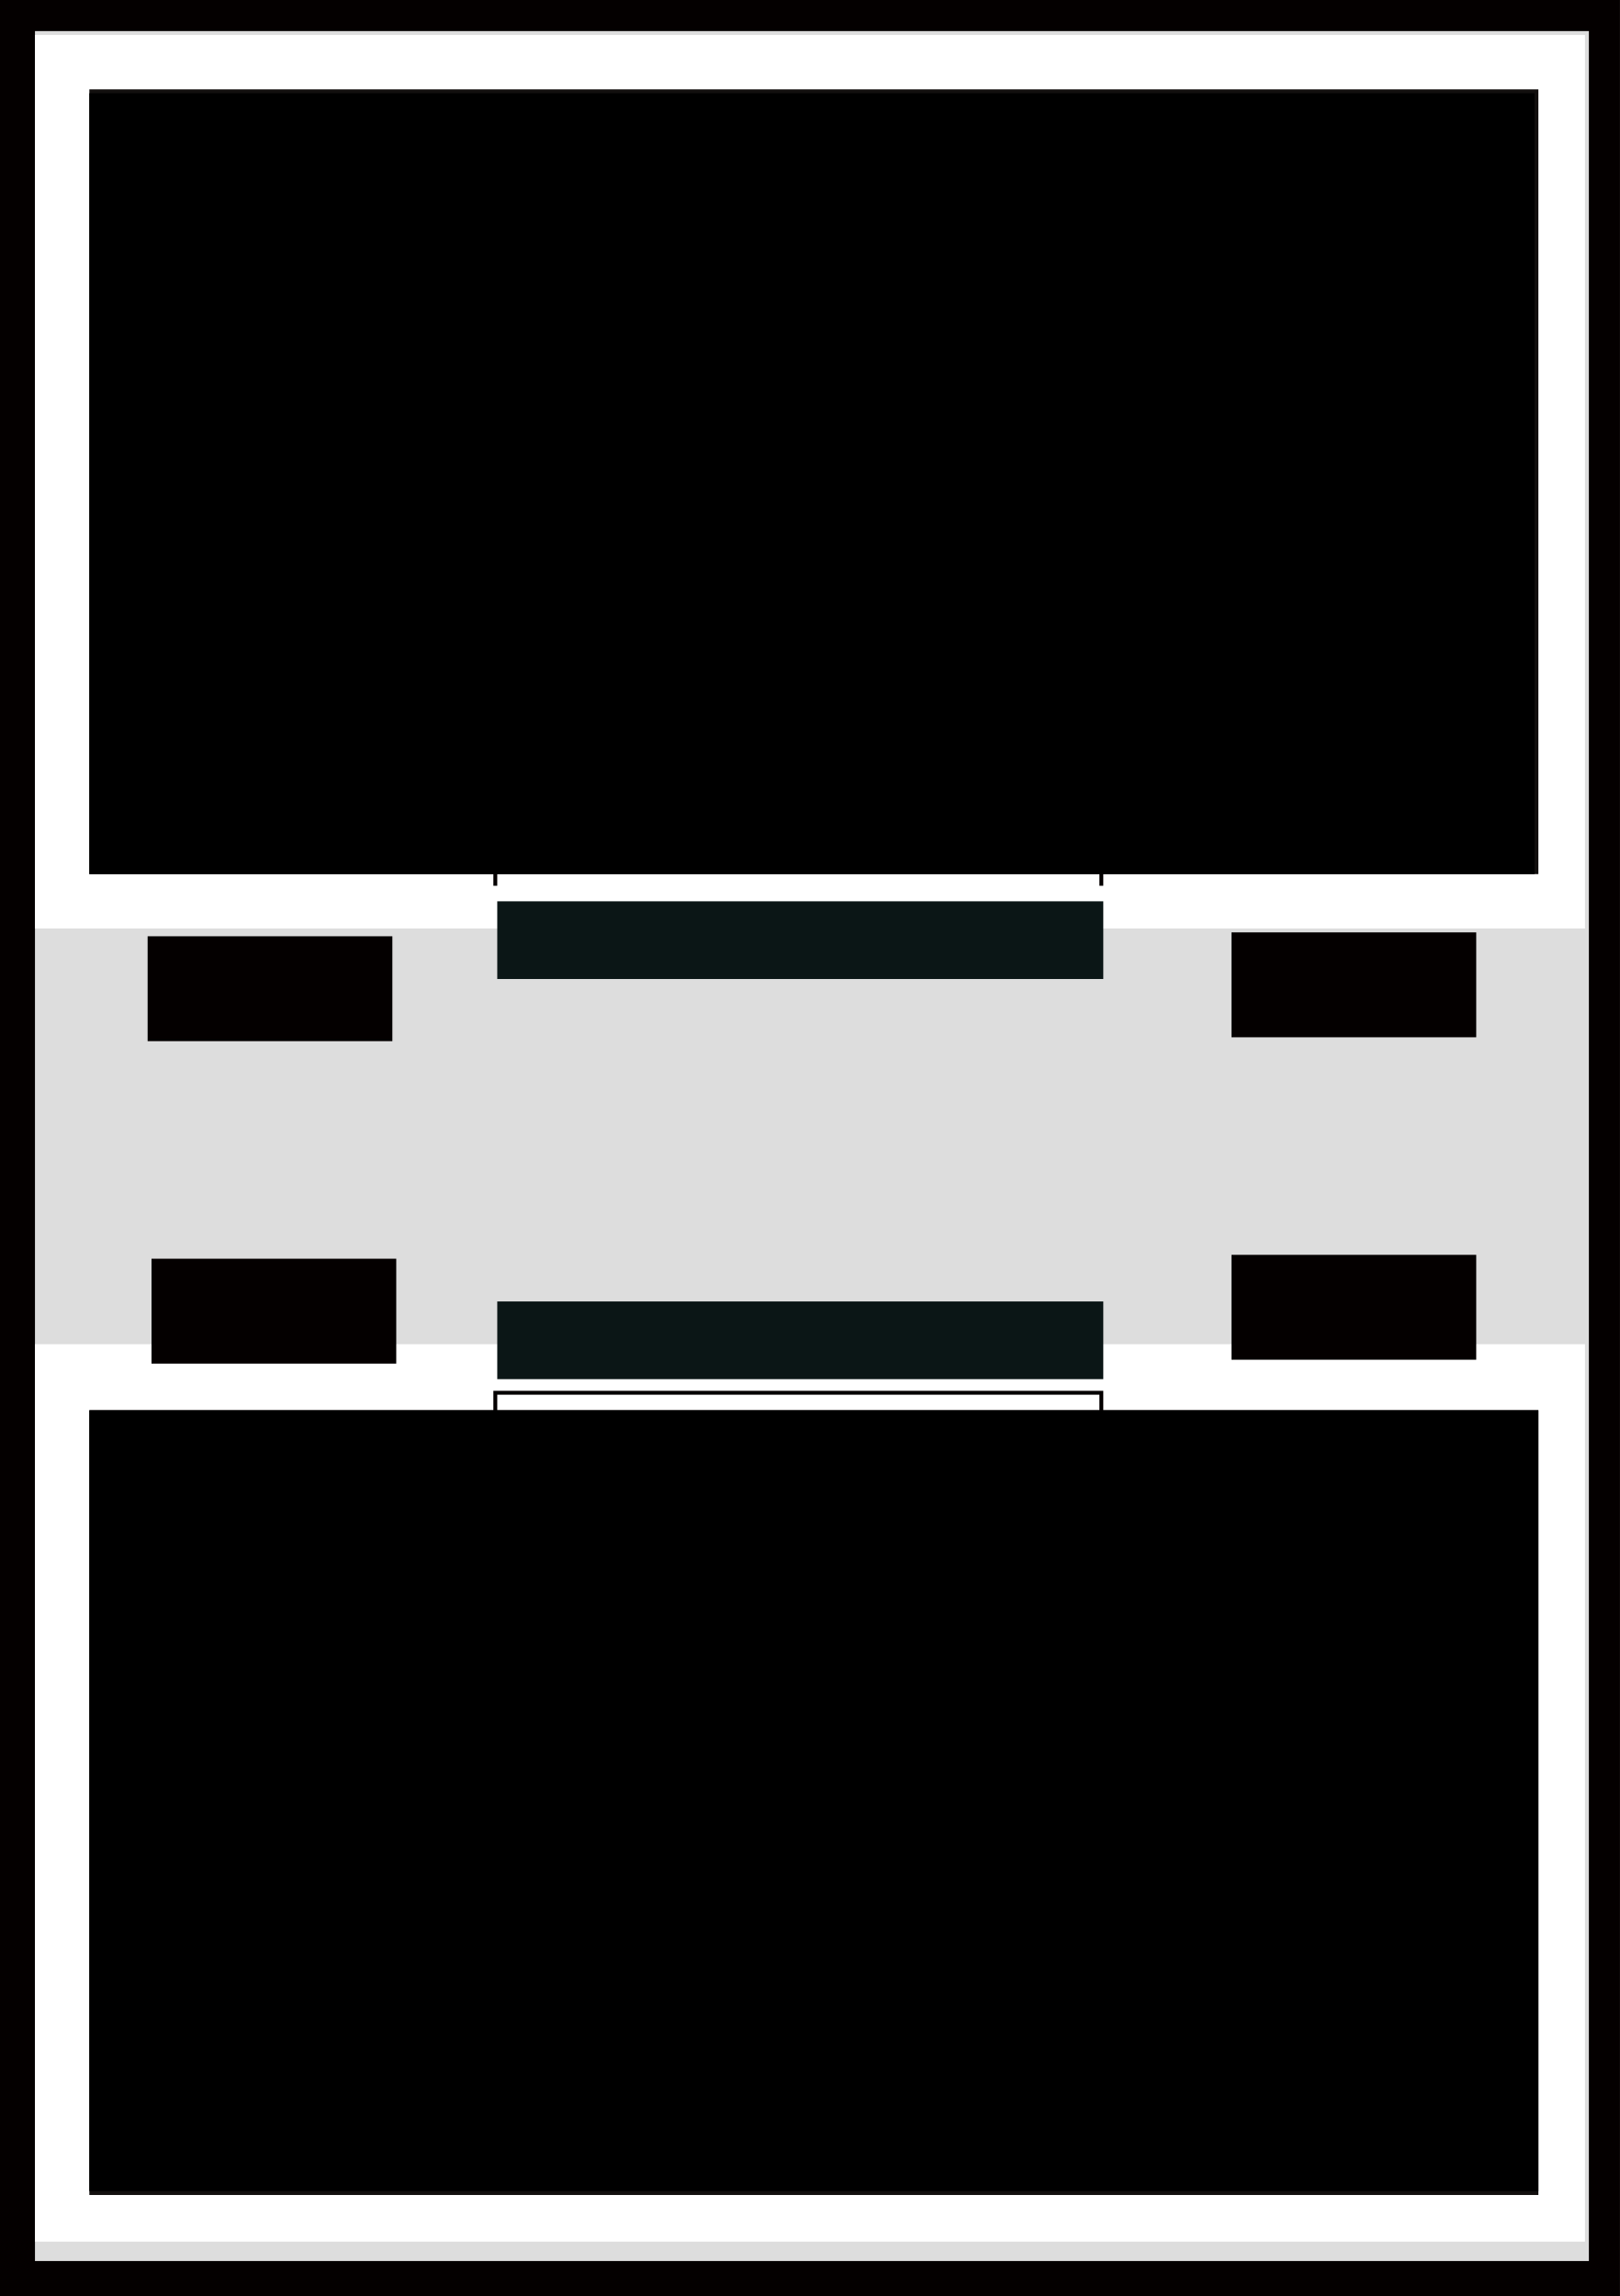
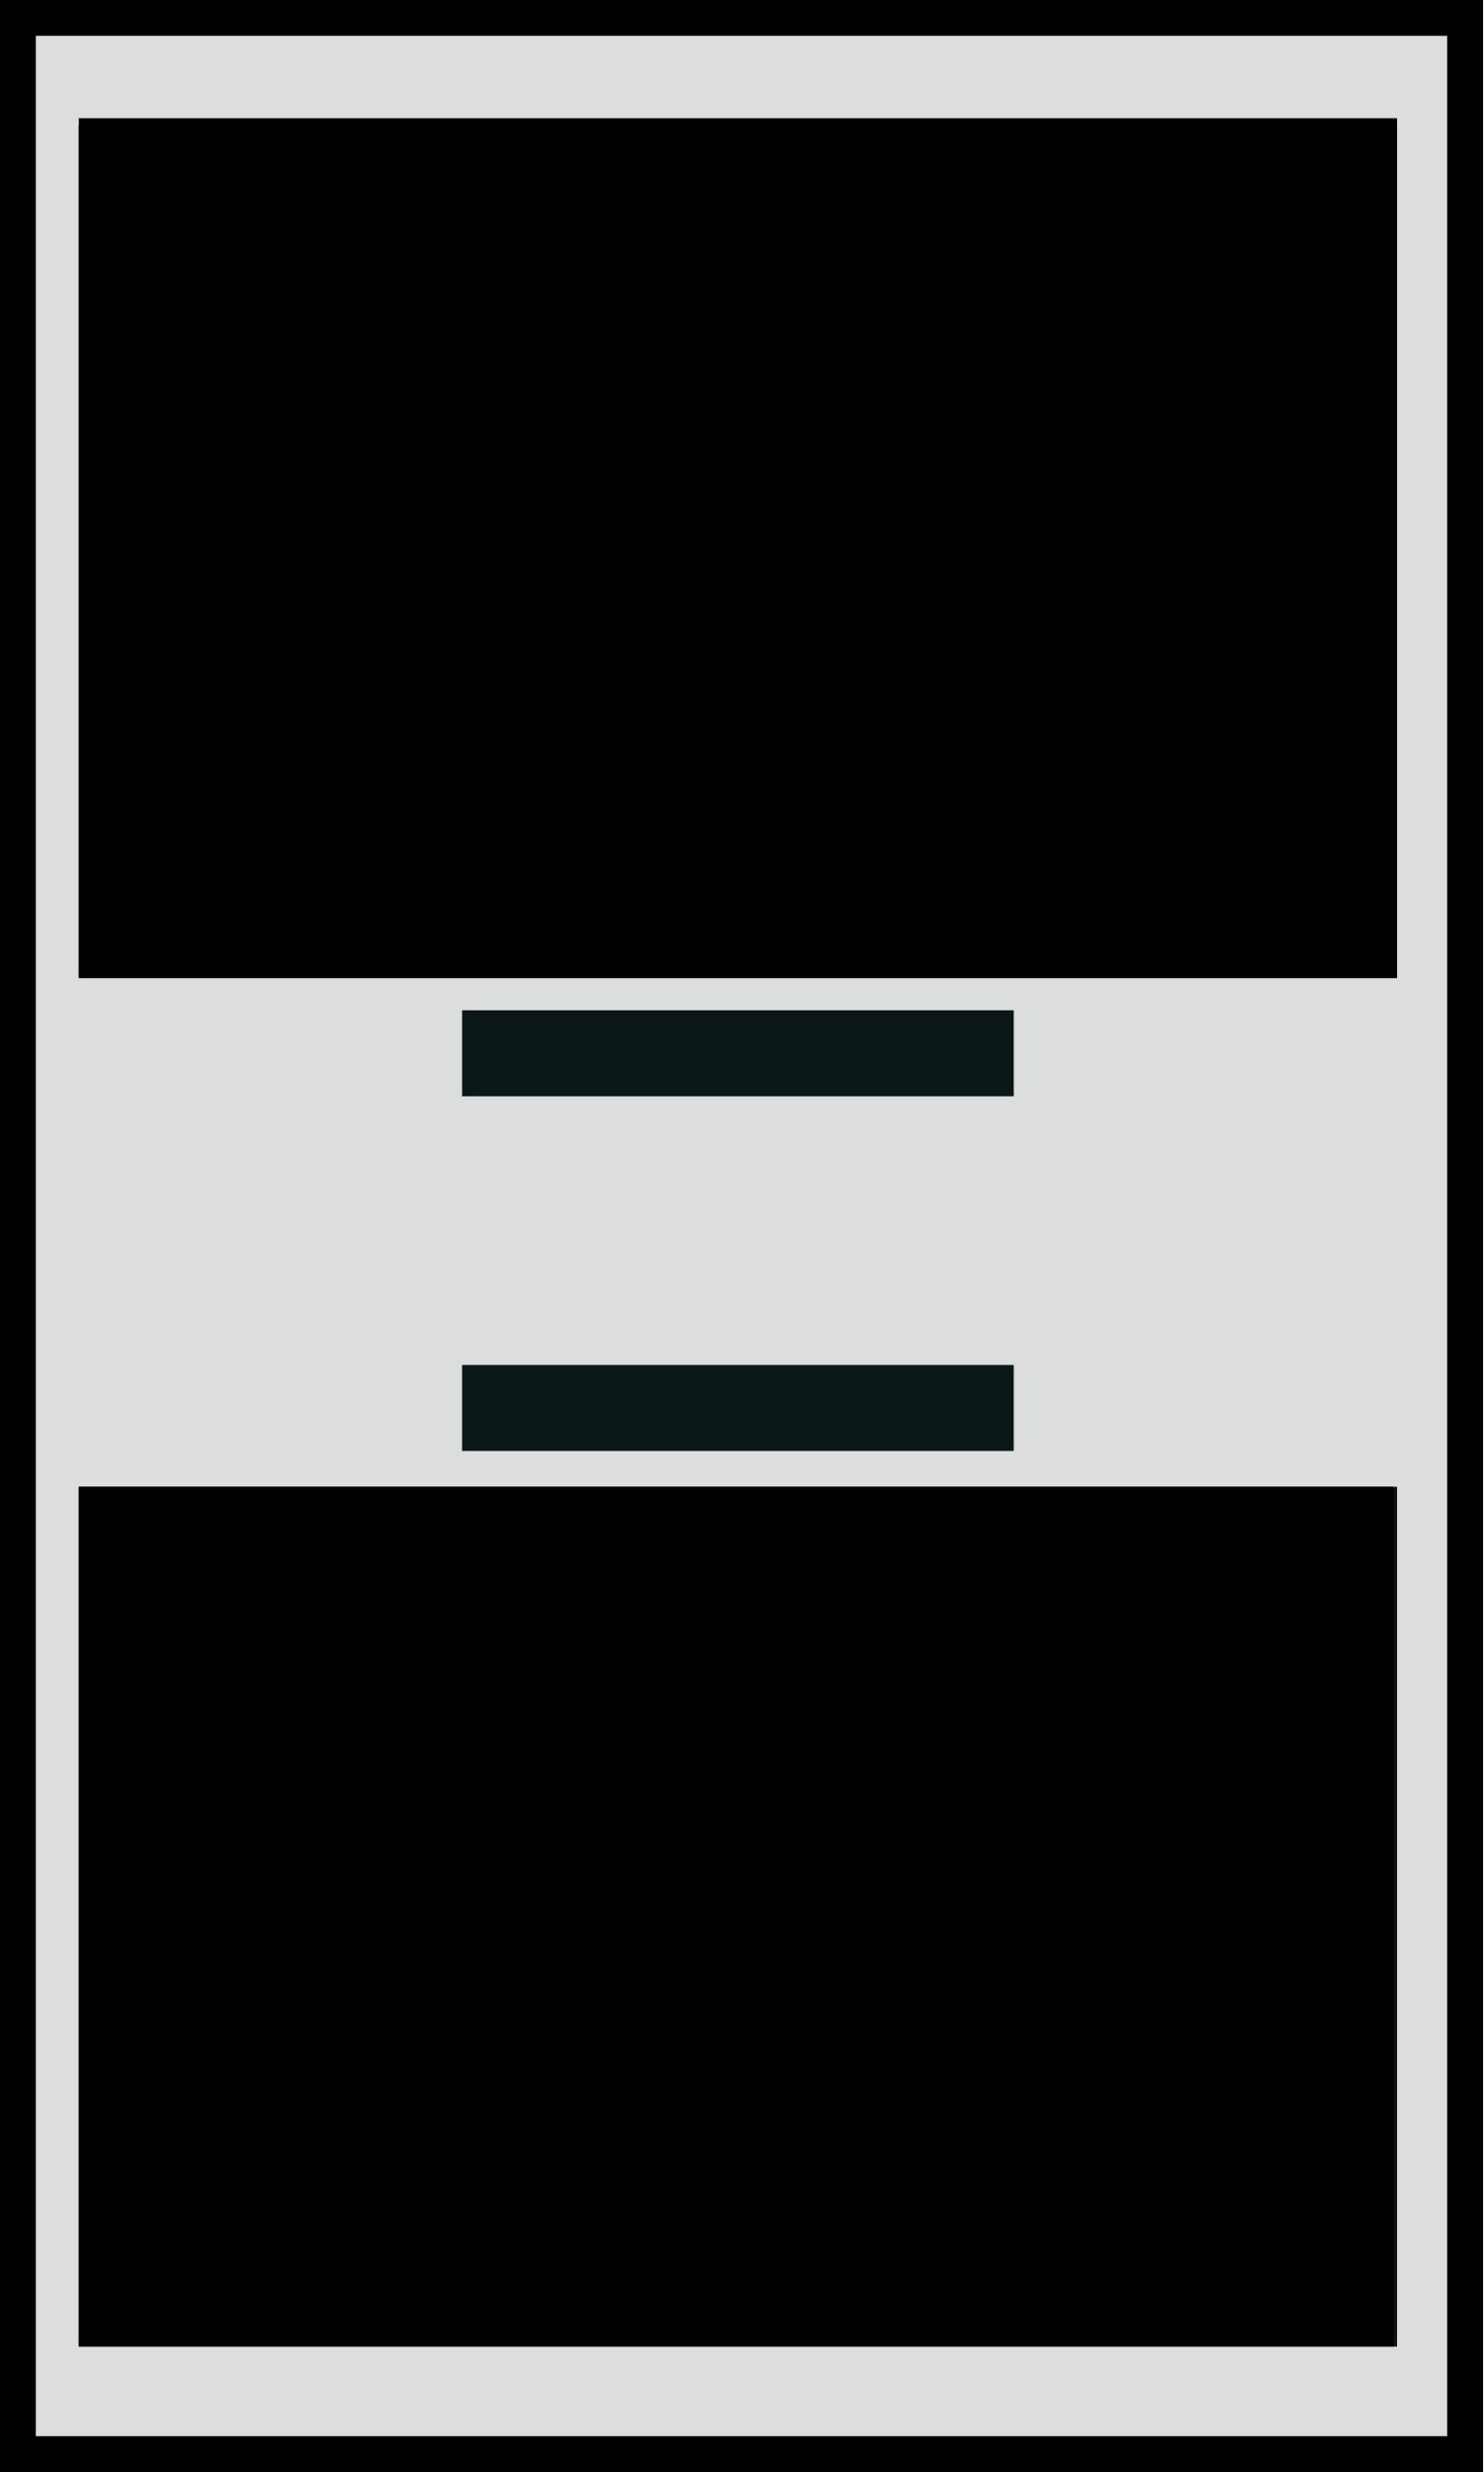
- <svg xmlns="http://www.w3.org/2000/svg" width="41.7" height="59.1">
-   <style>
-         .st1 {
-             fill: #040000
-         }
- 
-         .st2 {
-             fill: #fff
-         }
- 
-         .st3 {
-             fill: #0b1616
-         }
- 
-         .st4 {
-             fill: #120f0e
-         }
- 
-         .st5 {
-             fill: #3e3a39
-         }
- 
-         .st6 {
-             fill: #f9f29e
-         }
- 
-     </style>
-   <g id="XMLID_1_">
-     <g id="XMLID_3_">
-       <g id="XMLID_85_">
-         <path id="XMLID_89_" fill="#ddd" d="M.5.4h40.8v58.2H.5z" />
-         <path id="XMLID_86_" class="st1" d="M41.7 59.1H0V0h41.7v59.1zM.9 58.2h40V.8H.9v57.4z" />
-       </g>
-       <g id="XMLID_55_">
-         <path id="XMLID_84_" class="st2" d="M.9 34.6h39.9v23.1H.9z" />
-         <path id="XMLID_83_" class="st3" d="M12.8 33.5h15.6v2H12.8z" />
-         <path id="XMLID_82_" class="st2" d="M12.8 35.8h15.6v1.7H12.8z" />
-         <path id="XMLID_79_" class="st1" d="M28.4 37.5H12.7v-1.7h15.7v1.7zm-15.6-.1h15.5v-1.5H12.8v1.5z" />
-         <path id="XMLID_78_" class="st4" d="M2.3 36.3h37.3v20.2H2.3z" />
-         <g id="XMLID_73_">
-           <path id="XMLID_77_" class="st5" d="M9.7 39.8h22.6V45H9.7z" />
-           <path id="XMLID_74_" class="st1" d="M32.3 45H9.6v-5.3h22.8V45zm-22.5-.2h22.3v-4.9H9.8v4.9z" />
-         </g>
-         <g id="XMLID_56_">
-           <path id="XMLID_72_" class="st6" d="M15.2 41.1h.4v2.6h-.4z" />
-           <path id="XMLID_71_" class="st6" d="M13.9 41.1h.4v2.6h-.4z" />
-           <path id="XMLID_70_" class="st6" d="M12.7 41.1h.4v2.6h-.4z" />
-           <path id="XMLID_69_" class="st6" d="M11.5 41.1h.4v2.6h-.4z" />
-           <path id="XMLID_68_" class="st6" d="M20.1 41.1h.4v2.6h-.4z" />
-           <path id="XMLID_67_" class="st6" d="M18.9 41.1h.4v2.6h-.4z" />
-           <path id="XMLID_66_" class="st6" d="M17.7 41.1h.4v2.6h-.4z" />
-           <path id="XMLID_65_" class="st6" d="M16.5 41.1h.4v2.6h-.4z" />
-           <path id="XMLID_64_" class="st6" d="M25.1 41.1h.4v2.6h-.4z" />
-           <path id="XMLID_63_" class="st6" d="M23.9 41.1h.4v2.6h-.4z" />
-           <path id="XMLID_62_" class="st6" d="M22.6 41.1h.4v2.6h-.4z" />
-           <path id="XMLID_61_" class="st6" d="M21.4 41.1h.4v2.6h-.4z" />
-           <path id="XMLID_60_" class="st6" d="M30.1 41.1h.4v2.6h-.4z" />
-           <path id="XMLID_59_" class="st6" d="M28.9 41.1h.4v2.6h-.4z" />
-           <path id="XMLID_58_" class="st6" d="M27.6 41.1h.4v2.6h-.4z" />
-           <path id="XMLID_57_" class="st6" d="M26.3 41.1h.4v2.6h-.4z" />
-         </g>
-       </g>
-       <g id="XMLID_25_">
-         <path id="XMLID_54_" class="st2" d="M.9.9h39.9v23H.9z" />
-         <path id="XMLID_53_" class="st3" d="M12.8 23.2h15.6v2H12.8z" />
-         <path id="XMLID_52_" class="st2" d="M12.8 21.2h15.6v1.6H12.8z" />
-         <path id="XMLID_49_" class="st1" d="M28.4 22.8H12.7v-1.7h15.7v1.7zm-15.6 0h15.5v-1.5H12.8v1.5z" />
-         <path id="XMLID_48_" class="st4" d="M2.3 2.3h37.3v20.2H2.3z" />
-         <g id="XMLID_43_">
-           <path id="XMLID_47_" class="st5" d="M9.7 13.8h22.6V19H9.7z" />
-           <path id="XMLID_44_" class="st1" d="M32.3 19H9.6v-5.3h22.8V19zm-22.5-.2h22.3v-4.9H9.8v4.9z" />
-         </g>
-         <g id="XMLID_26_">
-           <path id="XMLID_42_" class="st6" d="M15.2 15h.4v2.6h-.4z" />
-           <path id="XMLID_41_" class="st6" d="M13.9 15h.4v2.6h-.4z" />
-           <path id="XMLID_40_" class="st6" d="M12.7 15h.4v2.6h-.4z" />
-           <path id="XMLID_39_" class="st6" d="M11.5 15h.4v2.6h-.4z" />
-           <path id="XMLID_38_" class="st6" d="M20.1 15h.4v2.6h-.4z" />
-           <path id="XMLID_37_" class="st6" d="M18.9 15h.4v2.6h-.4z" />
-           <path id="XMLID_36_" class="st6" d="M17.7 15h.4v2.6h-.4z" />
-           <path id="XMLID_35_" class="st6" d="M16.5 15h.4v2.6h-.4z" />
-           <path id="XMLID_34_" class="st6" d="M25.1 15h.4v2.6h-.4z" />
-           <path id="XMLID_33_" class="st6" d="M23.9 15h.4v2.6h-.4z" />
-           <path id="XMLID_32_" class="st6" d="M22.6 15h.4v2.6h-.4z" />
-           <path id="XMLID_31_" class="st6" d="M21.4 15h.4v2.6h-.4z" />
-           <path id="XMLID_30_" class="st6" d="M30.1 15h.4v2.6h-.4z" />
-           <path id="XMLID_29_" class="st6" d="M28.9 15h.4v2.6h-.4z" />
-           <path id="XMLID_28_" class="st6" d="M27.6 15h.4v2.6h-.4z" />
-           <path id="XMLID_27_" class="st6" d="M26.3 15h.4v2.6h-.4z" />
-         </g>
-       </g>
-       <g id="XMLID_4_">
-         <g id="XMLID_20_">
-           <path id="XMLID_24_" class="st1" d="M4.1 24.3H10v2.3H4.1z" />
-           <path id="XMLID_21_" class="st1" d="M10.1 26.8H3.8v-2.7h6.3v2.7zm-5.9-.4h5.4v-1.9H4.2v1.9z" />
-         </g>
-         <g id="XMLID_15_">
-           <path id="XMLID_19_" class="st1" d="M31.9 24.2h5.9v2.3h-5.9z" />
-           <path id="XMLID_16_" class="st1" d="M38 26.7h-6.3V24H38v2.7zm-5.9-.4h5.4v-1.9h-5.4v1.9z" />
-         </g>
-         <g id="XMLID_10_">
-           <path id="XMLID_14_" class="st1" d="M4.2 32.5h5.9v2.3H4.2z" />
-           <path id="XMLID_11_" class="st1" d="M10.2 35.1H3.9v-2.7h6.3v2.7zm-5.9-.5h5.4v-1.9H4.3v1.9z" />
-         </g>
-         <g id="XMLID_5_">
-           <path id="XMLID_9_" class="st1" d="M32 32.4h5.9v2.3H32z" />
-           <path id="XMLID_6_" class="st1" d="M38 35h-6.3v-2.7H38V35zm-5.8-.4h5.4v-1.9h-5.4v1.9z" />
-         </g>
-       </g>
-     </g>
-     <g id="XMLID_2_">
-       <path id="light-1_1_" d="M2.3 2.4h37.2v20.1H2.3z" />
-       <path id="light-2_2_" d="M2.3 36.3h37.3v20.1H2.3z" />
+ <svg xmlns="http://www.w3.org/2000/svg" width="41.4" height="69">
+   <path fill="#DCDDDD" stroke="#000" stroke-miterlimit="10" d="M.5.5h40.4v68H.5z" />
+   <path fill="#0B1616" d="M12.9 28.2h15.4v2.4H12.9zM12.9 40.5h15.4v-2.4H12.9z" />
+   <path fill="#130F0E" d="M2.2 3.5H39v23.8H2.2z" />
+   <path fill="#3E3A39" d="M9.5 17.1h22.3v6.1H9.5z" />
+   <path d="M31.9 23.2H9.4v-6.3h22.5v6.3zm-22.3-.1h22v-5.8h-22v5.8z" />
+   <g fill="#FFF89E">
+     <path d="M14.9 18.6h.4v3.1h-.4zM13.7 18.6h.4v3.1h-.4zM12.4 18.6h.4v3.1h-.4zM11.2 18.6h.5v3.1h-.5zM19.8 18.6h.4v3.1h-.4zM18.6 18.6h.4v3.1h-.4zM17.3 18.6h.4v3.1h-.4zM16.1 18.6h.5v3.1h-.5zM24.7 18.6h.4v3.1h-.4zM23.4 18.6h.4v3.1h-.4zM22.2 18.6h.4v3.1h-.4zM21 18.6h.4v3.1H21zM29.6 18.6h.4v3.1h-.4zM28.4 18.6h.4v3.1h-.4zM27.1 18.6h.4v3.1h-.4zM25.9 18.6h.4v3.1h-.4z" />
+   </g>
+   <g>
+     <path fill="#130F0E" d="M2.2 65.5H39v-24H2.2z" />
+     <path fill="#3E3A39" d="M9.5 45.7h22.3v6.1H9.5z" />
+     <path d="M31.9 52H9.4v-6.3h22.5V52zm-22.3-.3h22v-5.8h-22v5.8z" />
+     <g fill="#FFF89E">
+       <path d="M14.9 47.2h.4v3.1h-.4zM13.7 47.2h.4v3.1h-.4zM12.4 47.2h.4v3.1h-.4zM11.2 47.2h.5v3.1h-.5zM19.8 47.2h.4v3.1h-.4zM18.6 47.2h.4v3.1h-.4zM17.3 47.2h.4v3.1h-.4zM16.1 47.2h.5v3.1h-.5zM24.7 47.2h.4v3.1h-.4zM23.4 47.2h.4v3.1h-.4zM22.2 47.2h.4v3.1h-.4zM21 47.2h.4v3.1H21zM29.6 47.2h.4v3.1h-.4zM28.4 47.2h.4v3.1h-.4zM27.1 47.2h.4v3.1h-.4zM25.9 47.2h.4v3.1h-.4z" />
    </g>
  </g>
+   <g>
+     <path d="M2.2 3.3H39v24H2.2zM2.2 65.5h36.7v-24H2.2z" />
+   </g>
</svg>
